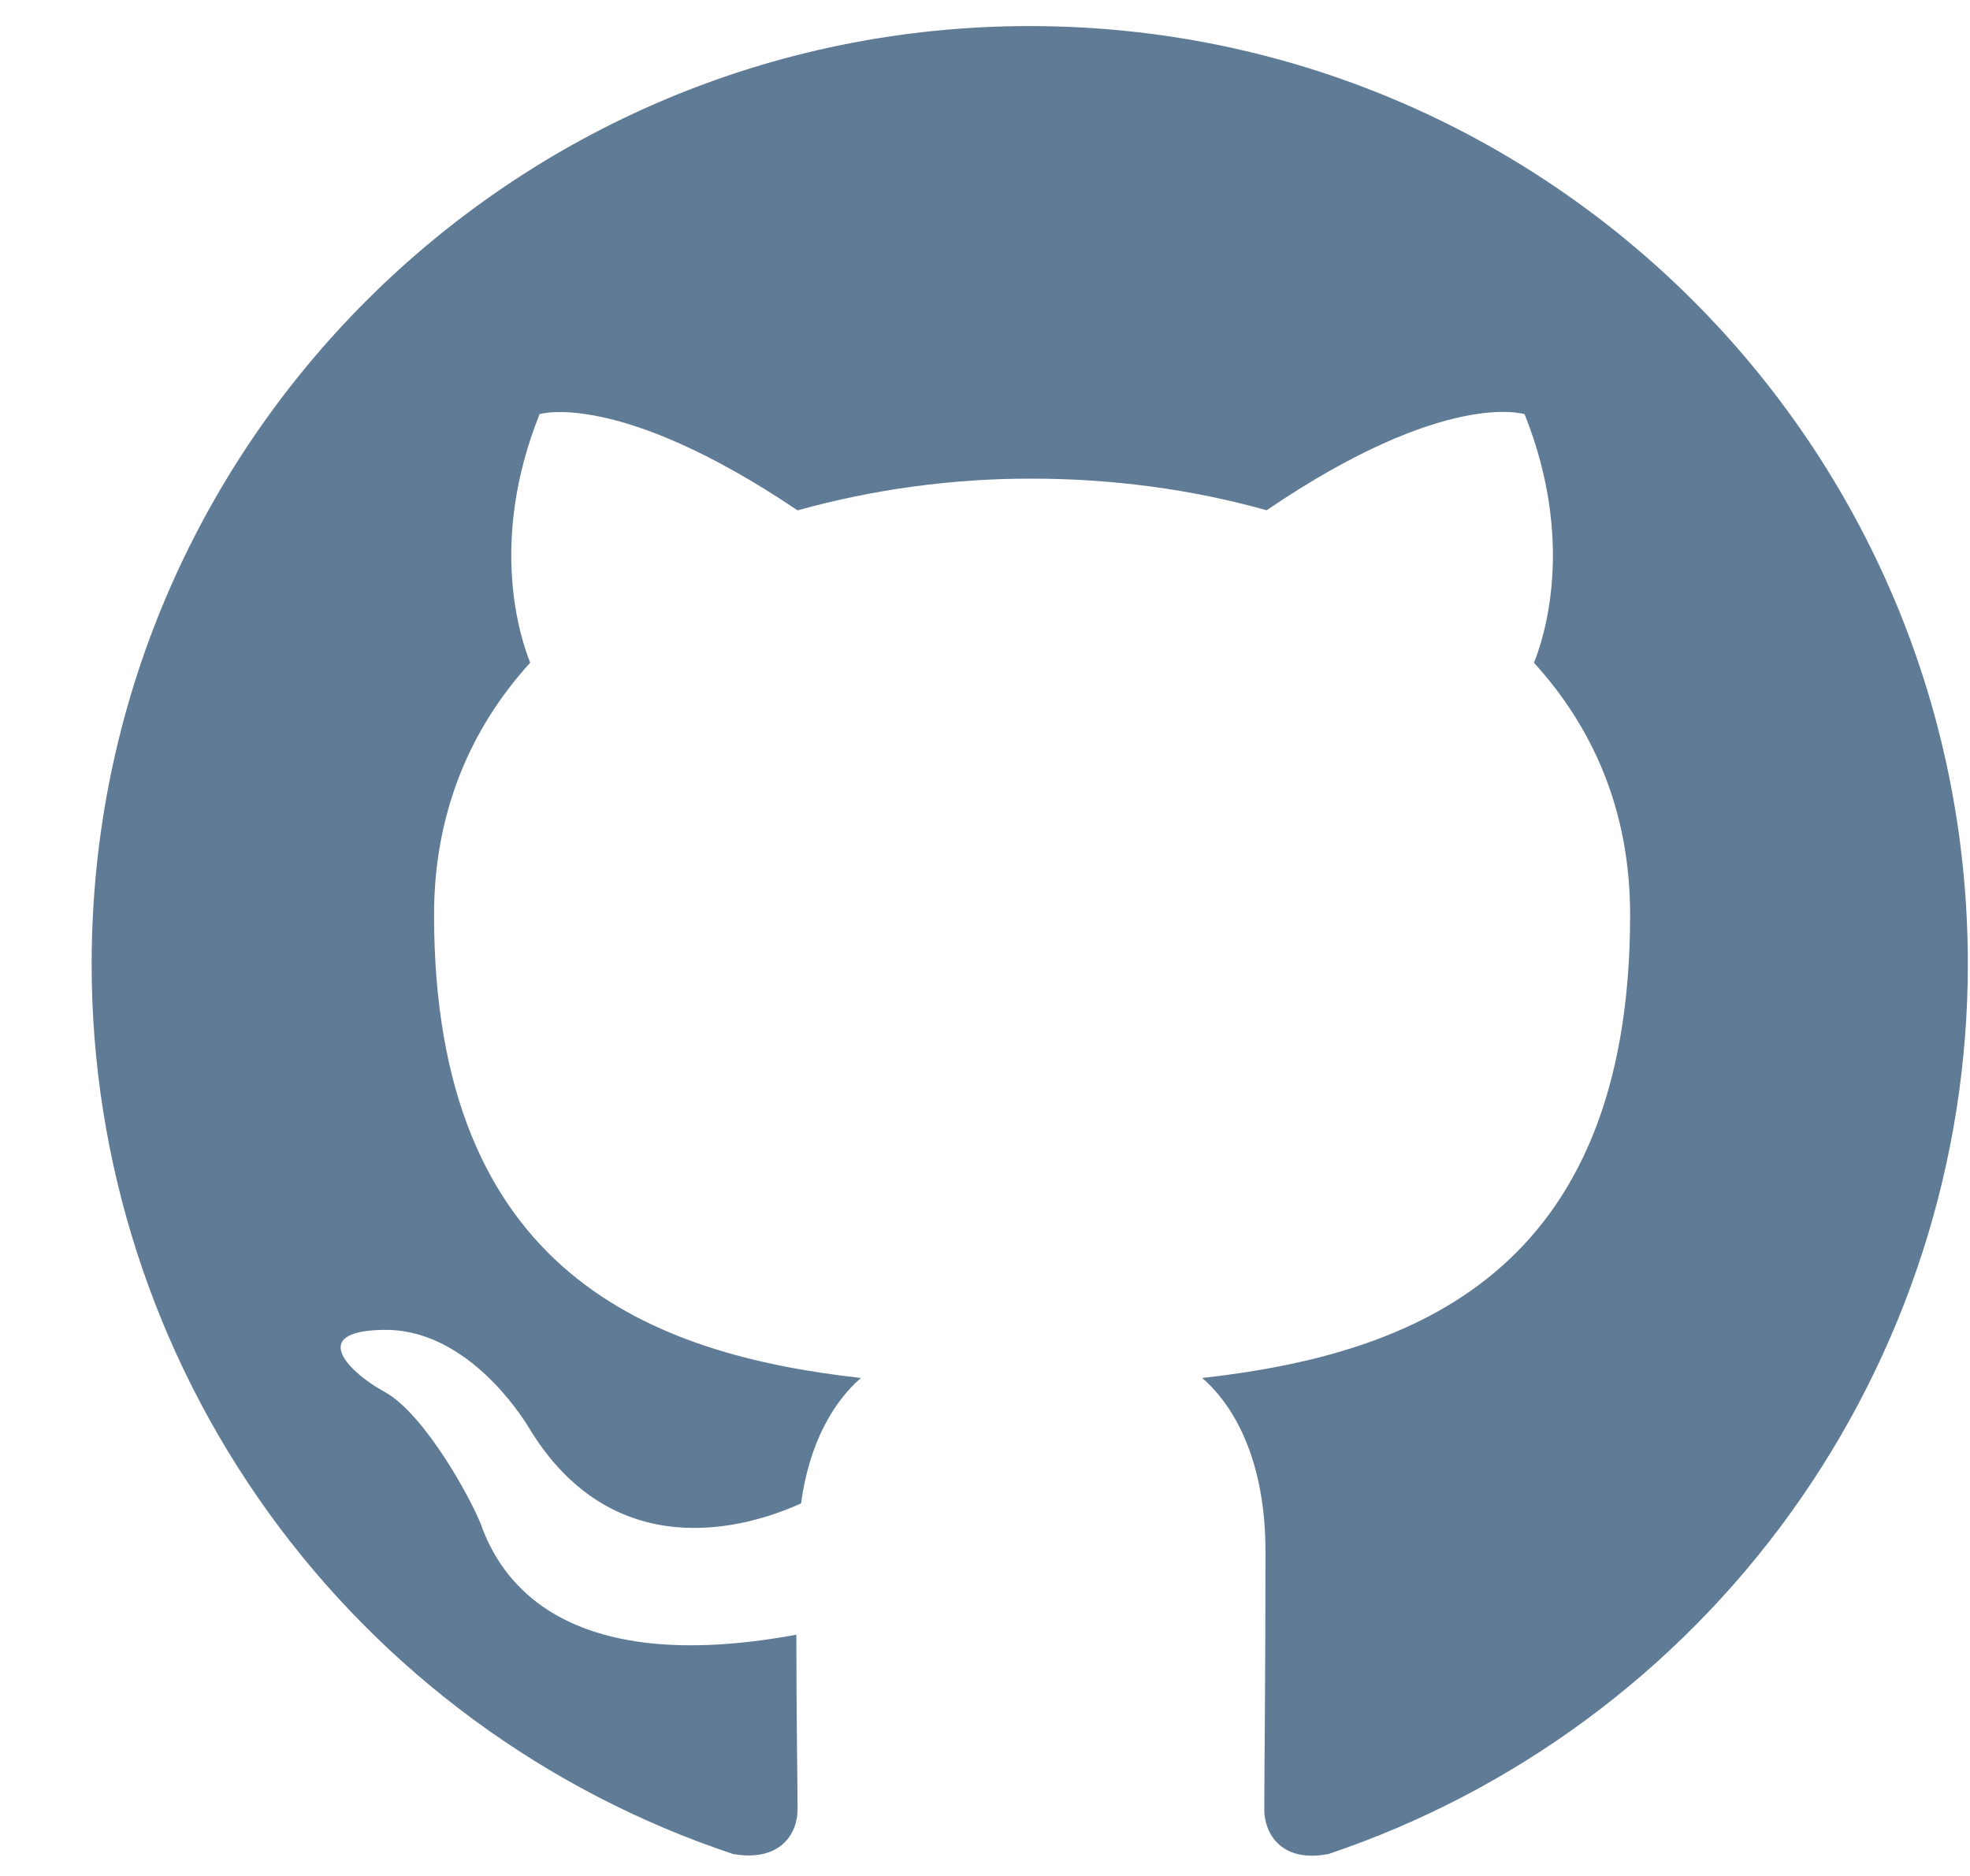
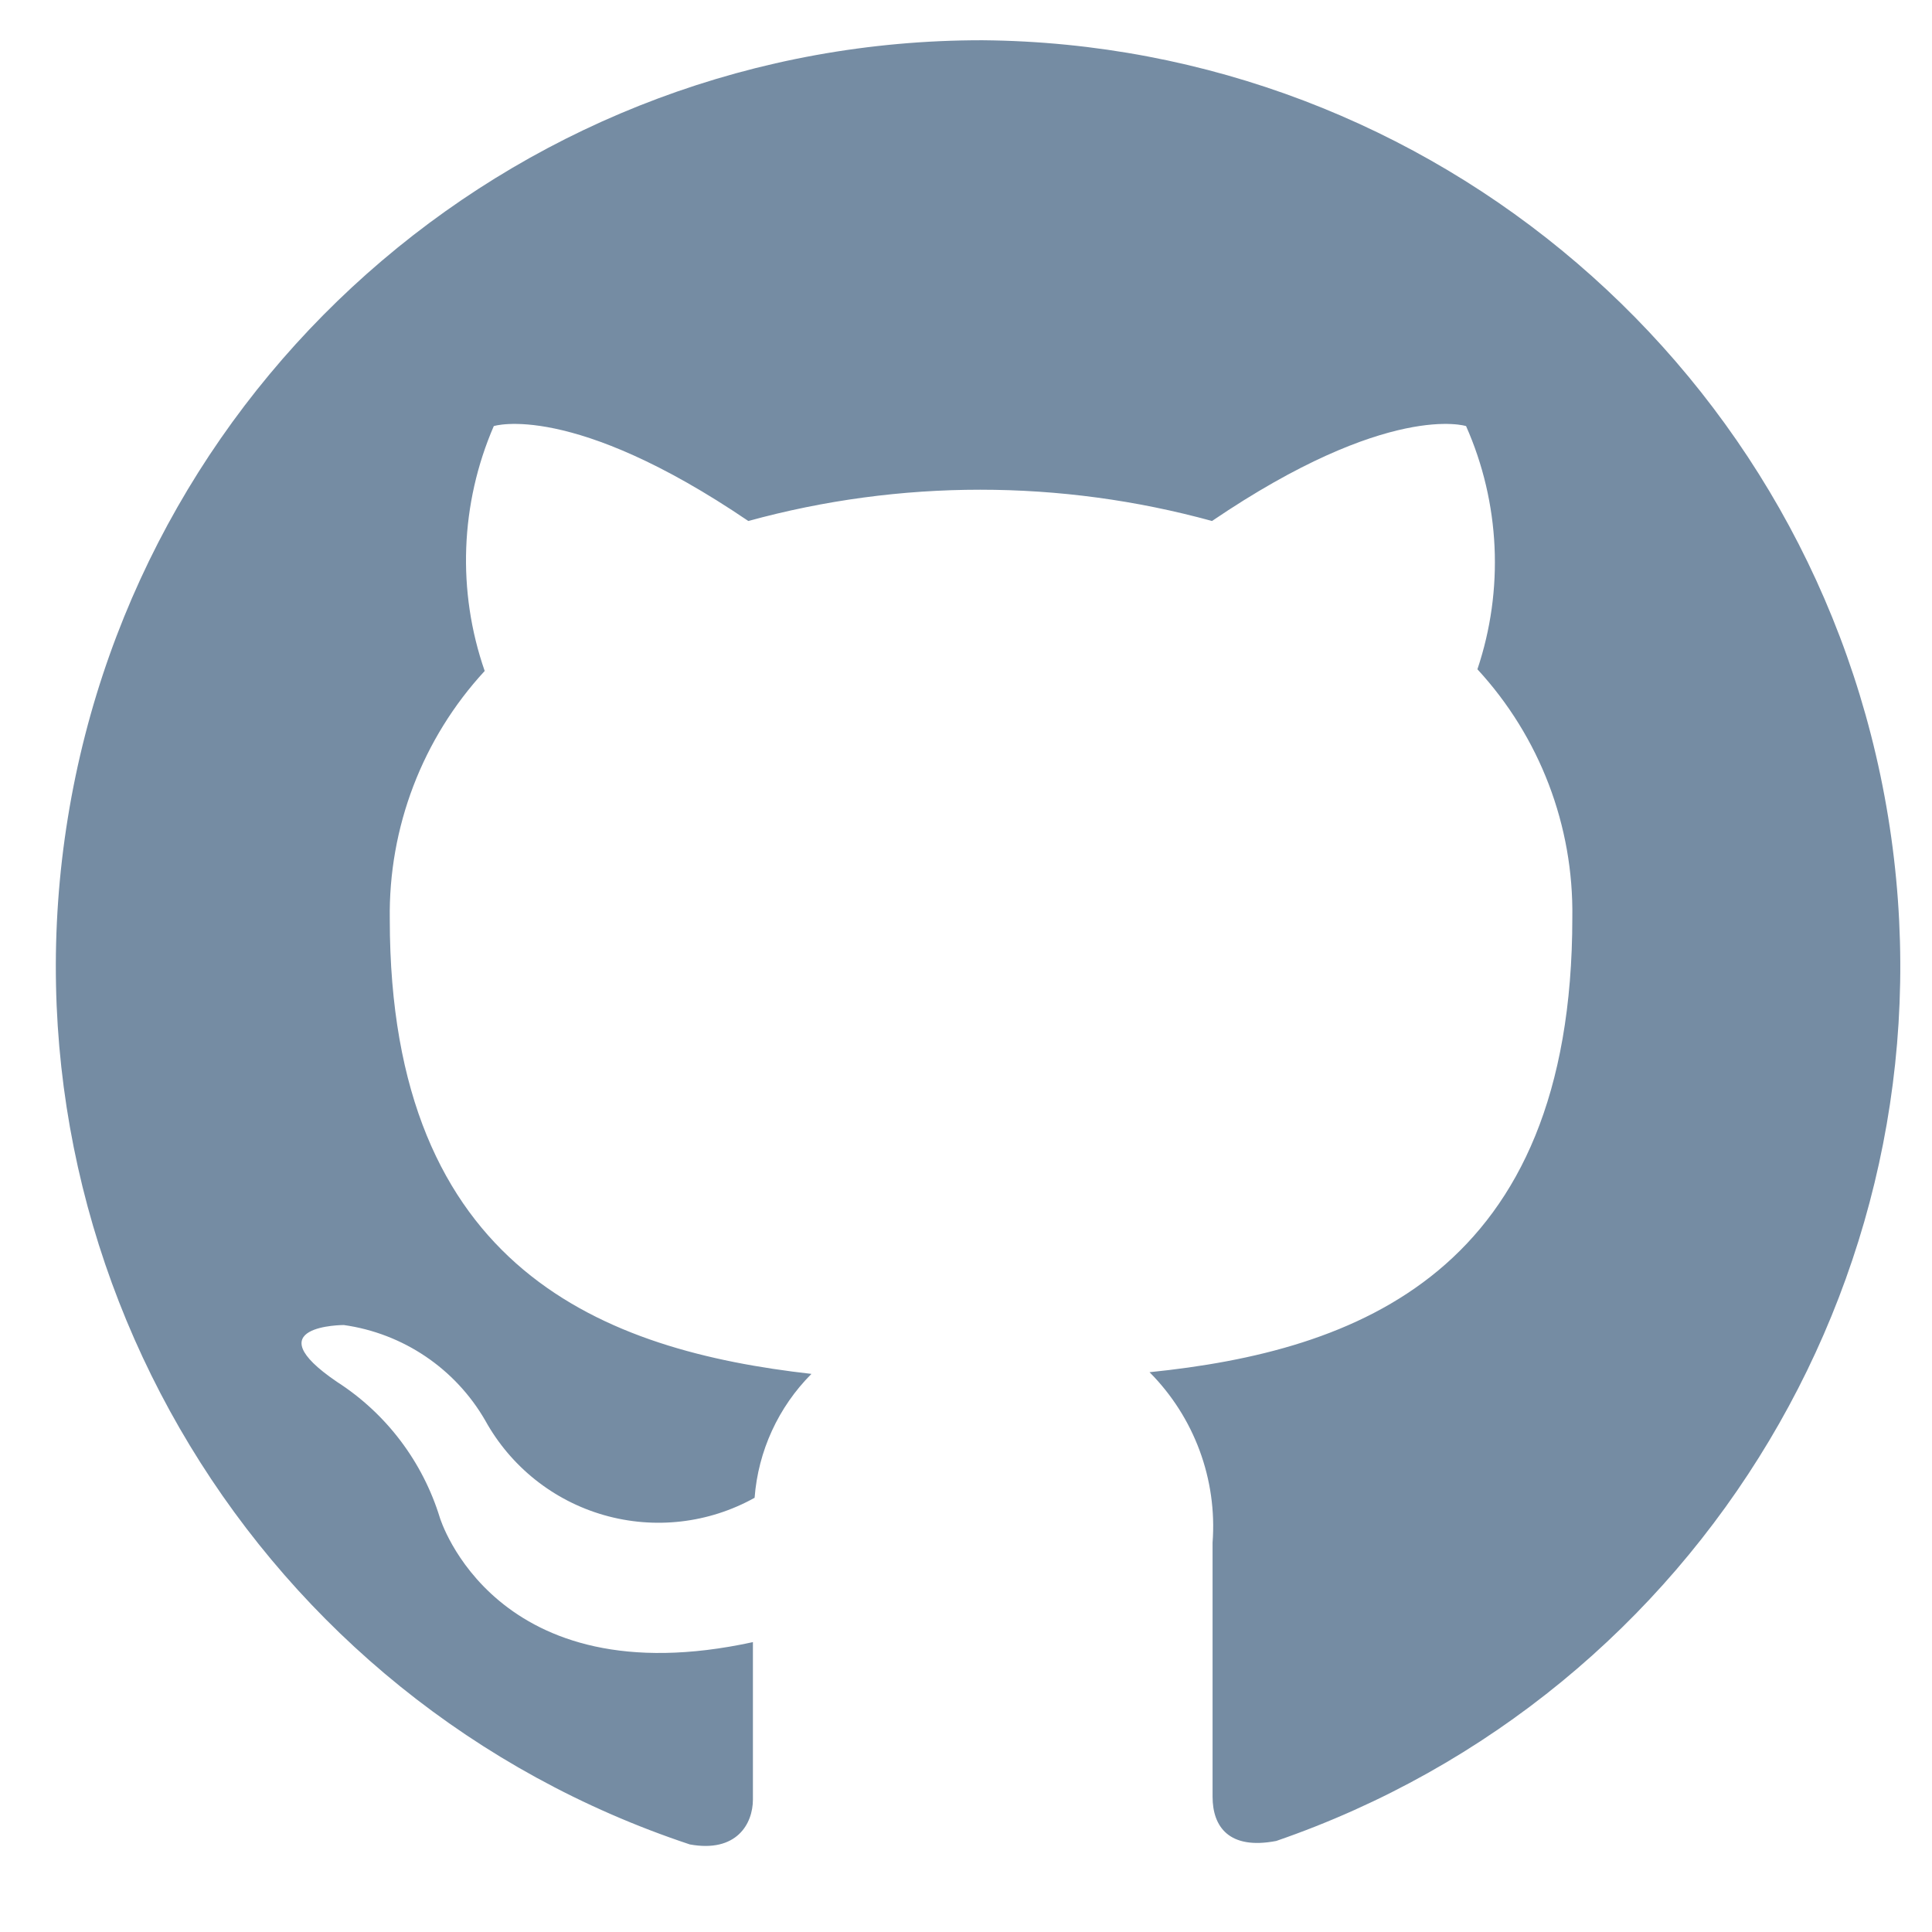
- <svg xmlns="http://www.w3.org/2000/svg" width="21" height="20" viewBox="0 0 21 20" fill="none">
-   <path d="M10.977 0.278C5.452 0.278 0.977 4.753 0.977 10.278C0.976 12.377 1.636 14.424 2.863 16.127C4.091 17.83 5.823 19.103 7.815 19.766C8.315 19.853 8.502 19.553 8.502 19.29C8.502 19.053 8.489 18.266 8.489 17.428C5.977 17.891 5.327 16.816 5.127 16.253C5.014 15.965 4.527 15.078 4.102 14.84C3.752 14.653 3.252 14.19 4.089 14.178C4.877 14.165 5.439 14.903 5.627 15.203C6.527 16.715 7.965 16.29 8.539 16.028C8.627 15.378 8.889 14.941 9.177 14.691C6.952 14.441 4.627 13.578 4.627 9.753C4.627 8.665 5.014 7.766 5.652 7.065C5.552 6.815 5.202 5.79 5.752 4.415C5.752 4.415 6.589 4.153 8.502 5.441C9.316 5.215 10.157 5.101 11.002 5.103C11.852 5.103 12.702 5.215 13.502 5.44C15.414 4.14 16.252 4.416 16.252 4.416C16.802 5.791 16.452 6.816 16.352 7.066C16.989 7.766 17.377 8.653 17.377 9.753C17.377 13.591 15.04 14.441 12.815 14.691C13.177 15.003 13.49 15.603 13.49 16.541C13.49 17.878 13.477 18.953 13.477 19.291C13.477 19.553 13.665 19.865 14.165 19.765C16.15 19.095 17.875 17.819 19.097 16.117C20.319 14.415 20.977 12.373 20.977 10.278C20.977 4.753 16.502 0.278 10.977 0.278Z" fill="#607B96" />
+ <svg xmlns="http://www.w3.org/2000/svg" width="800px" height="800px" viewBox="0 -0.5 24 24" id="meteor-icon-kit__regular-github" fill="none">
+   <path fill-rule="evenodd" clip-rule="evenodd" d="M12.205 0C6.56 -0.006 1.746 4.086 0.843 9.658C-0.061 15.229 3.213 20.633 8.569 22.412C9.148 22.518 9.353 22.158 9.353 21.854C9.353 21.551 9.353 20.859 9.353 19.899C6.141 20.598 5.464 18.353 5.464 18.353C5.25 17.657 4.798 17.059 4.186 16.666C3.148 15.96 4.271 15.96 4.271 15.96C5.008 16.064 5.656 16.501 6.028 17.146C6.344 17.718 6.874 18.141 7.502 18.321C8.13 18.501 8.803 18.424 9.374 18.106C9.418 17.525 9.669 16.979 10.08 16.567C7.525 16.278 4.842 15.289 4.842 10.92C4.825 9.779 5.247 8.674 6.021 7.835C5.676 6.843 5.717 5.757 6.134 4.793C6.134 4.793 7.101 4.482 9.296 5.972C11.182 5.454 13.171 5.454 15.056 5.972C17.252 4.482 18.212 4.793 18.212 4.793C18.635 5.747 18.685 6.825 18.353 7.814C19.127 8.653 19.549 9.757 19.532 10.899C19.532 15.318 16.842 16.285 14.28 16.546C14.836 17.105 15.122 17.877 15.063 18.663C15.063 20.202 15.063 21.445 15.063 21.819C15.063 22.193 15.268 22.482 15.854 22.369C21.147 20.545 24.357 15.173 23.455 9.647C22.554 4.121 17.803 0.048 12.205 0z" fill="#758CA3" />
</svg>
